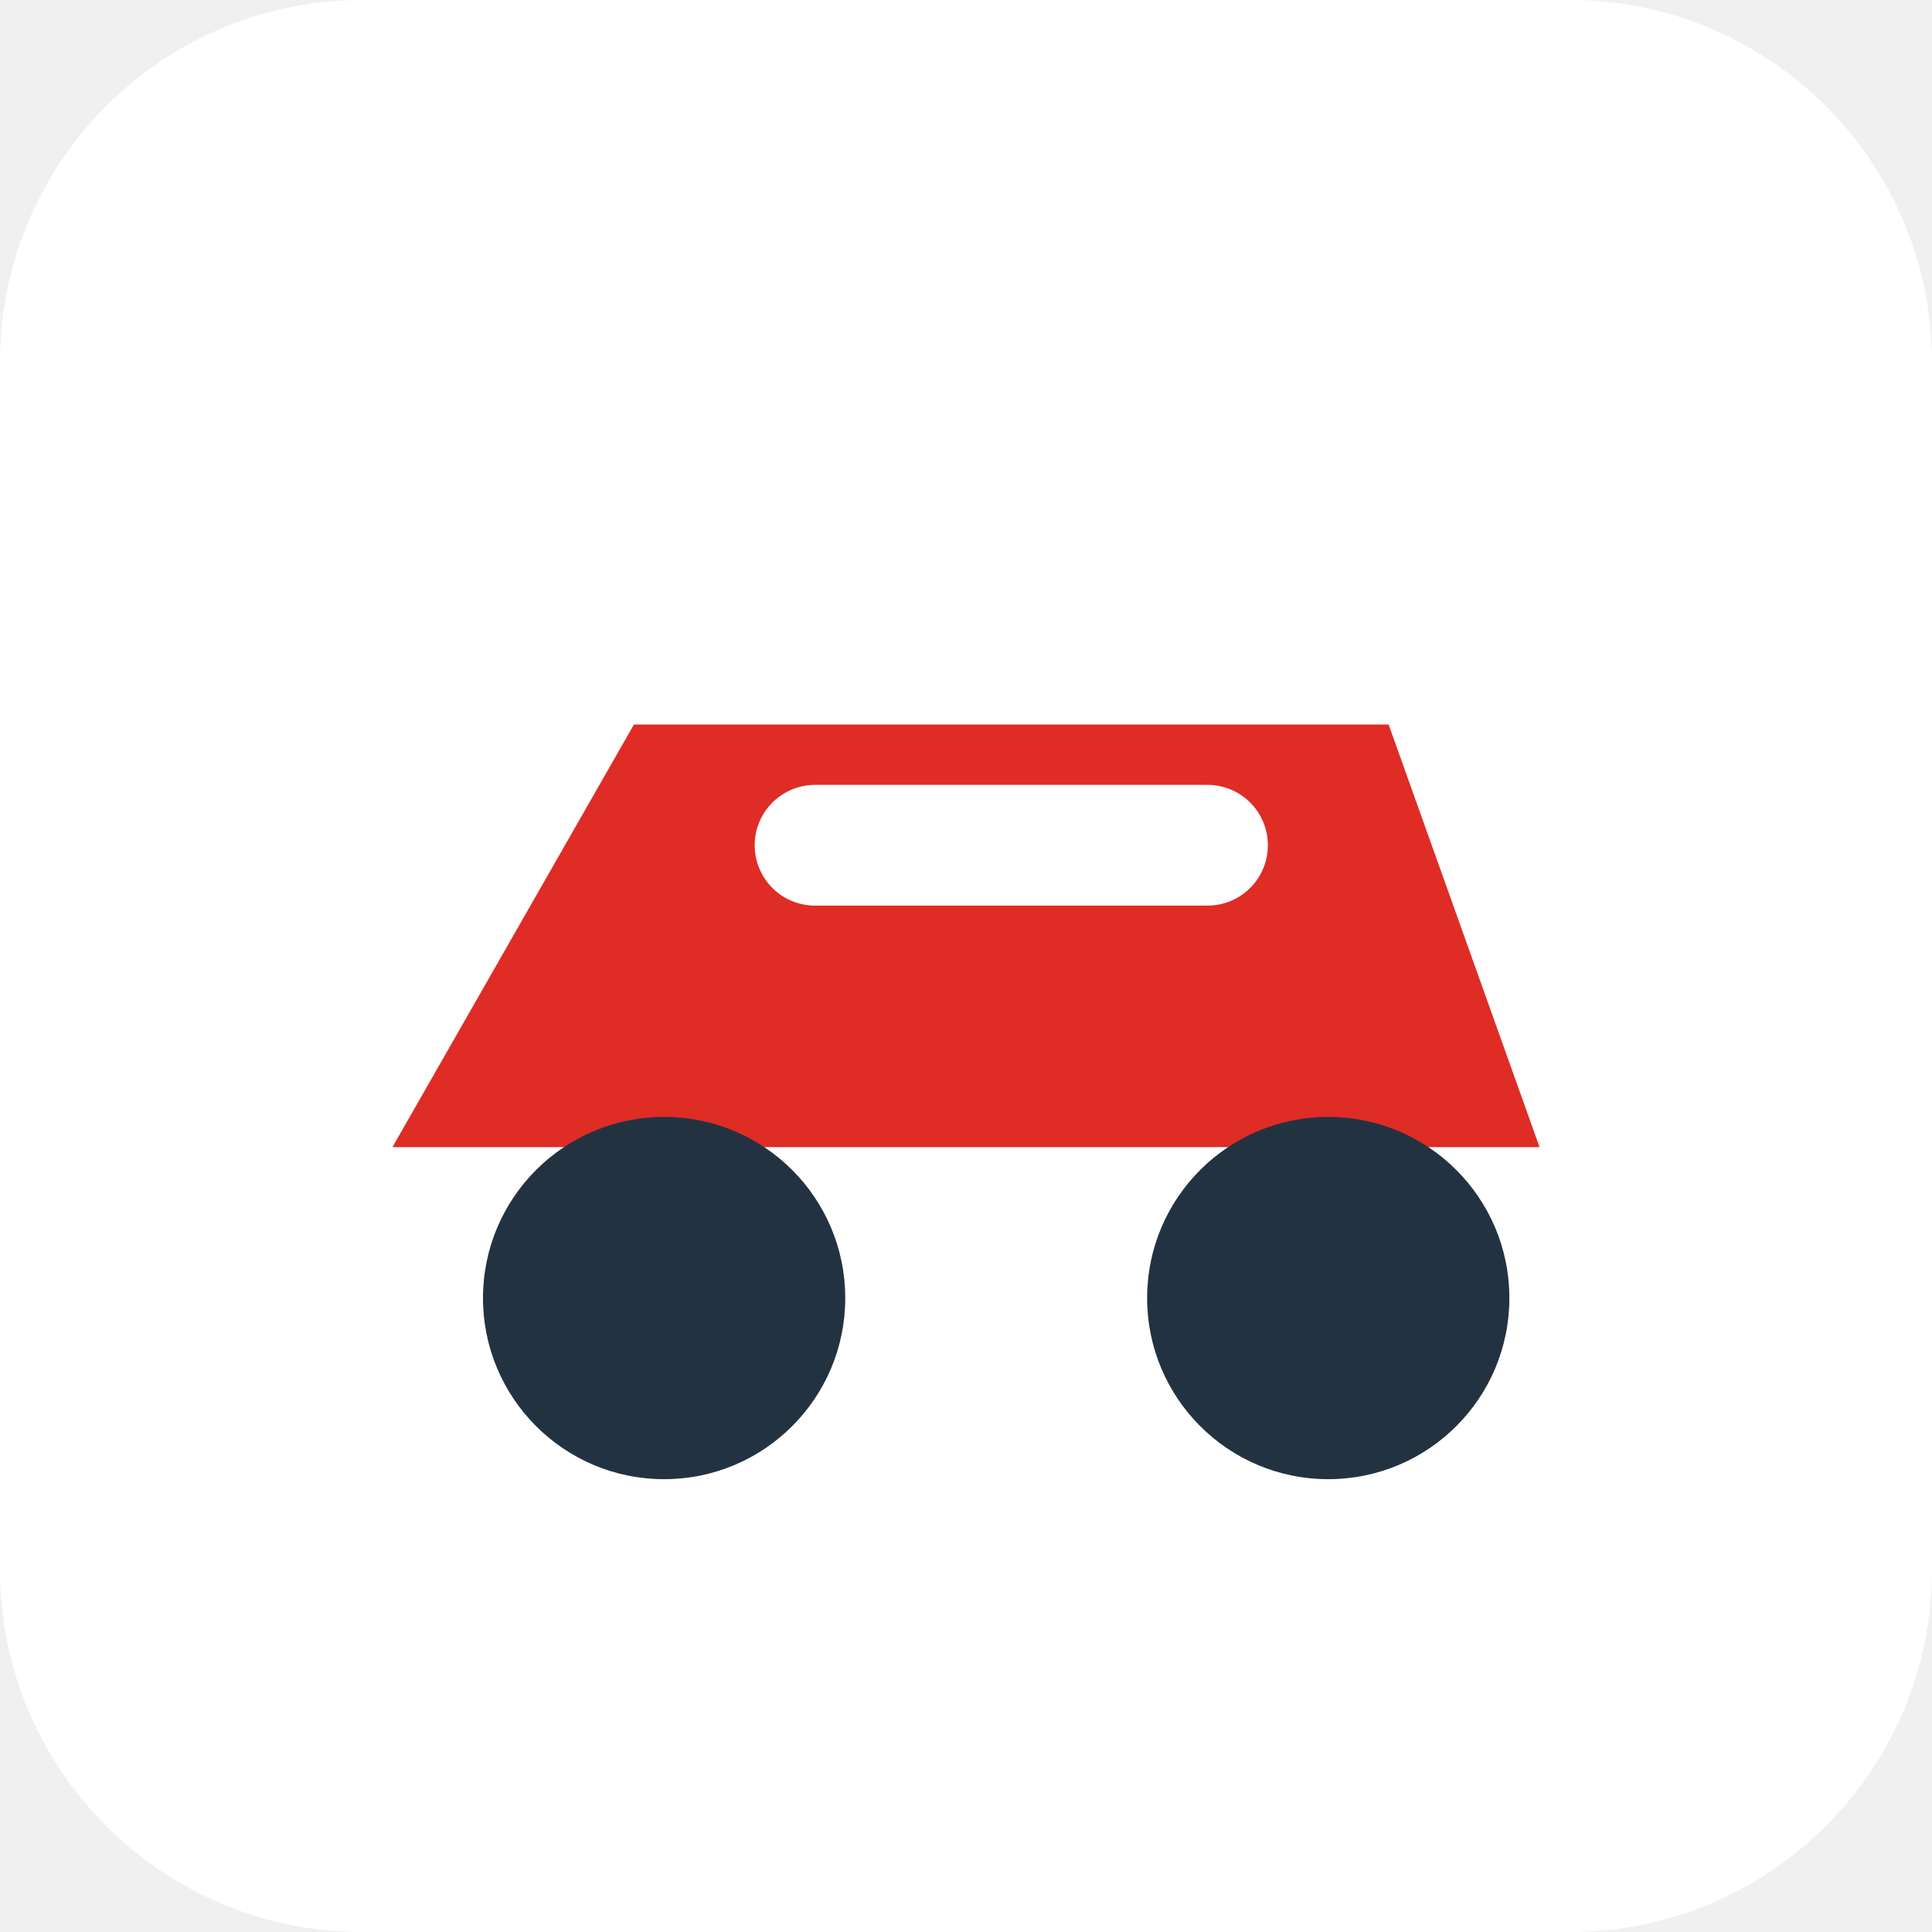
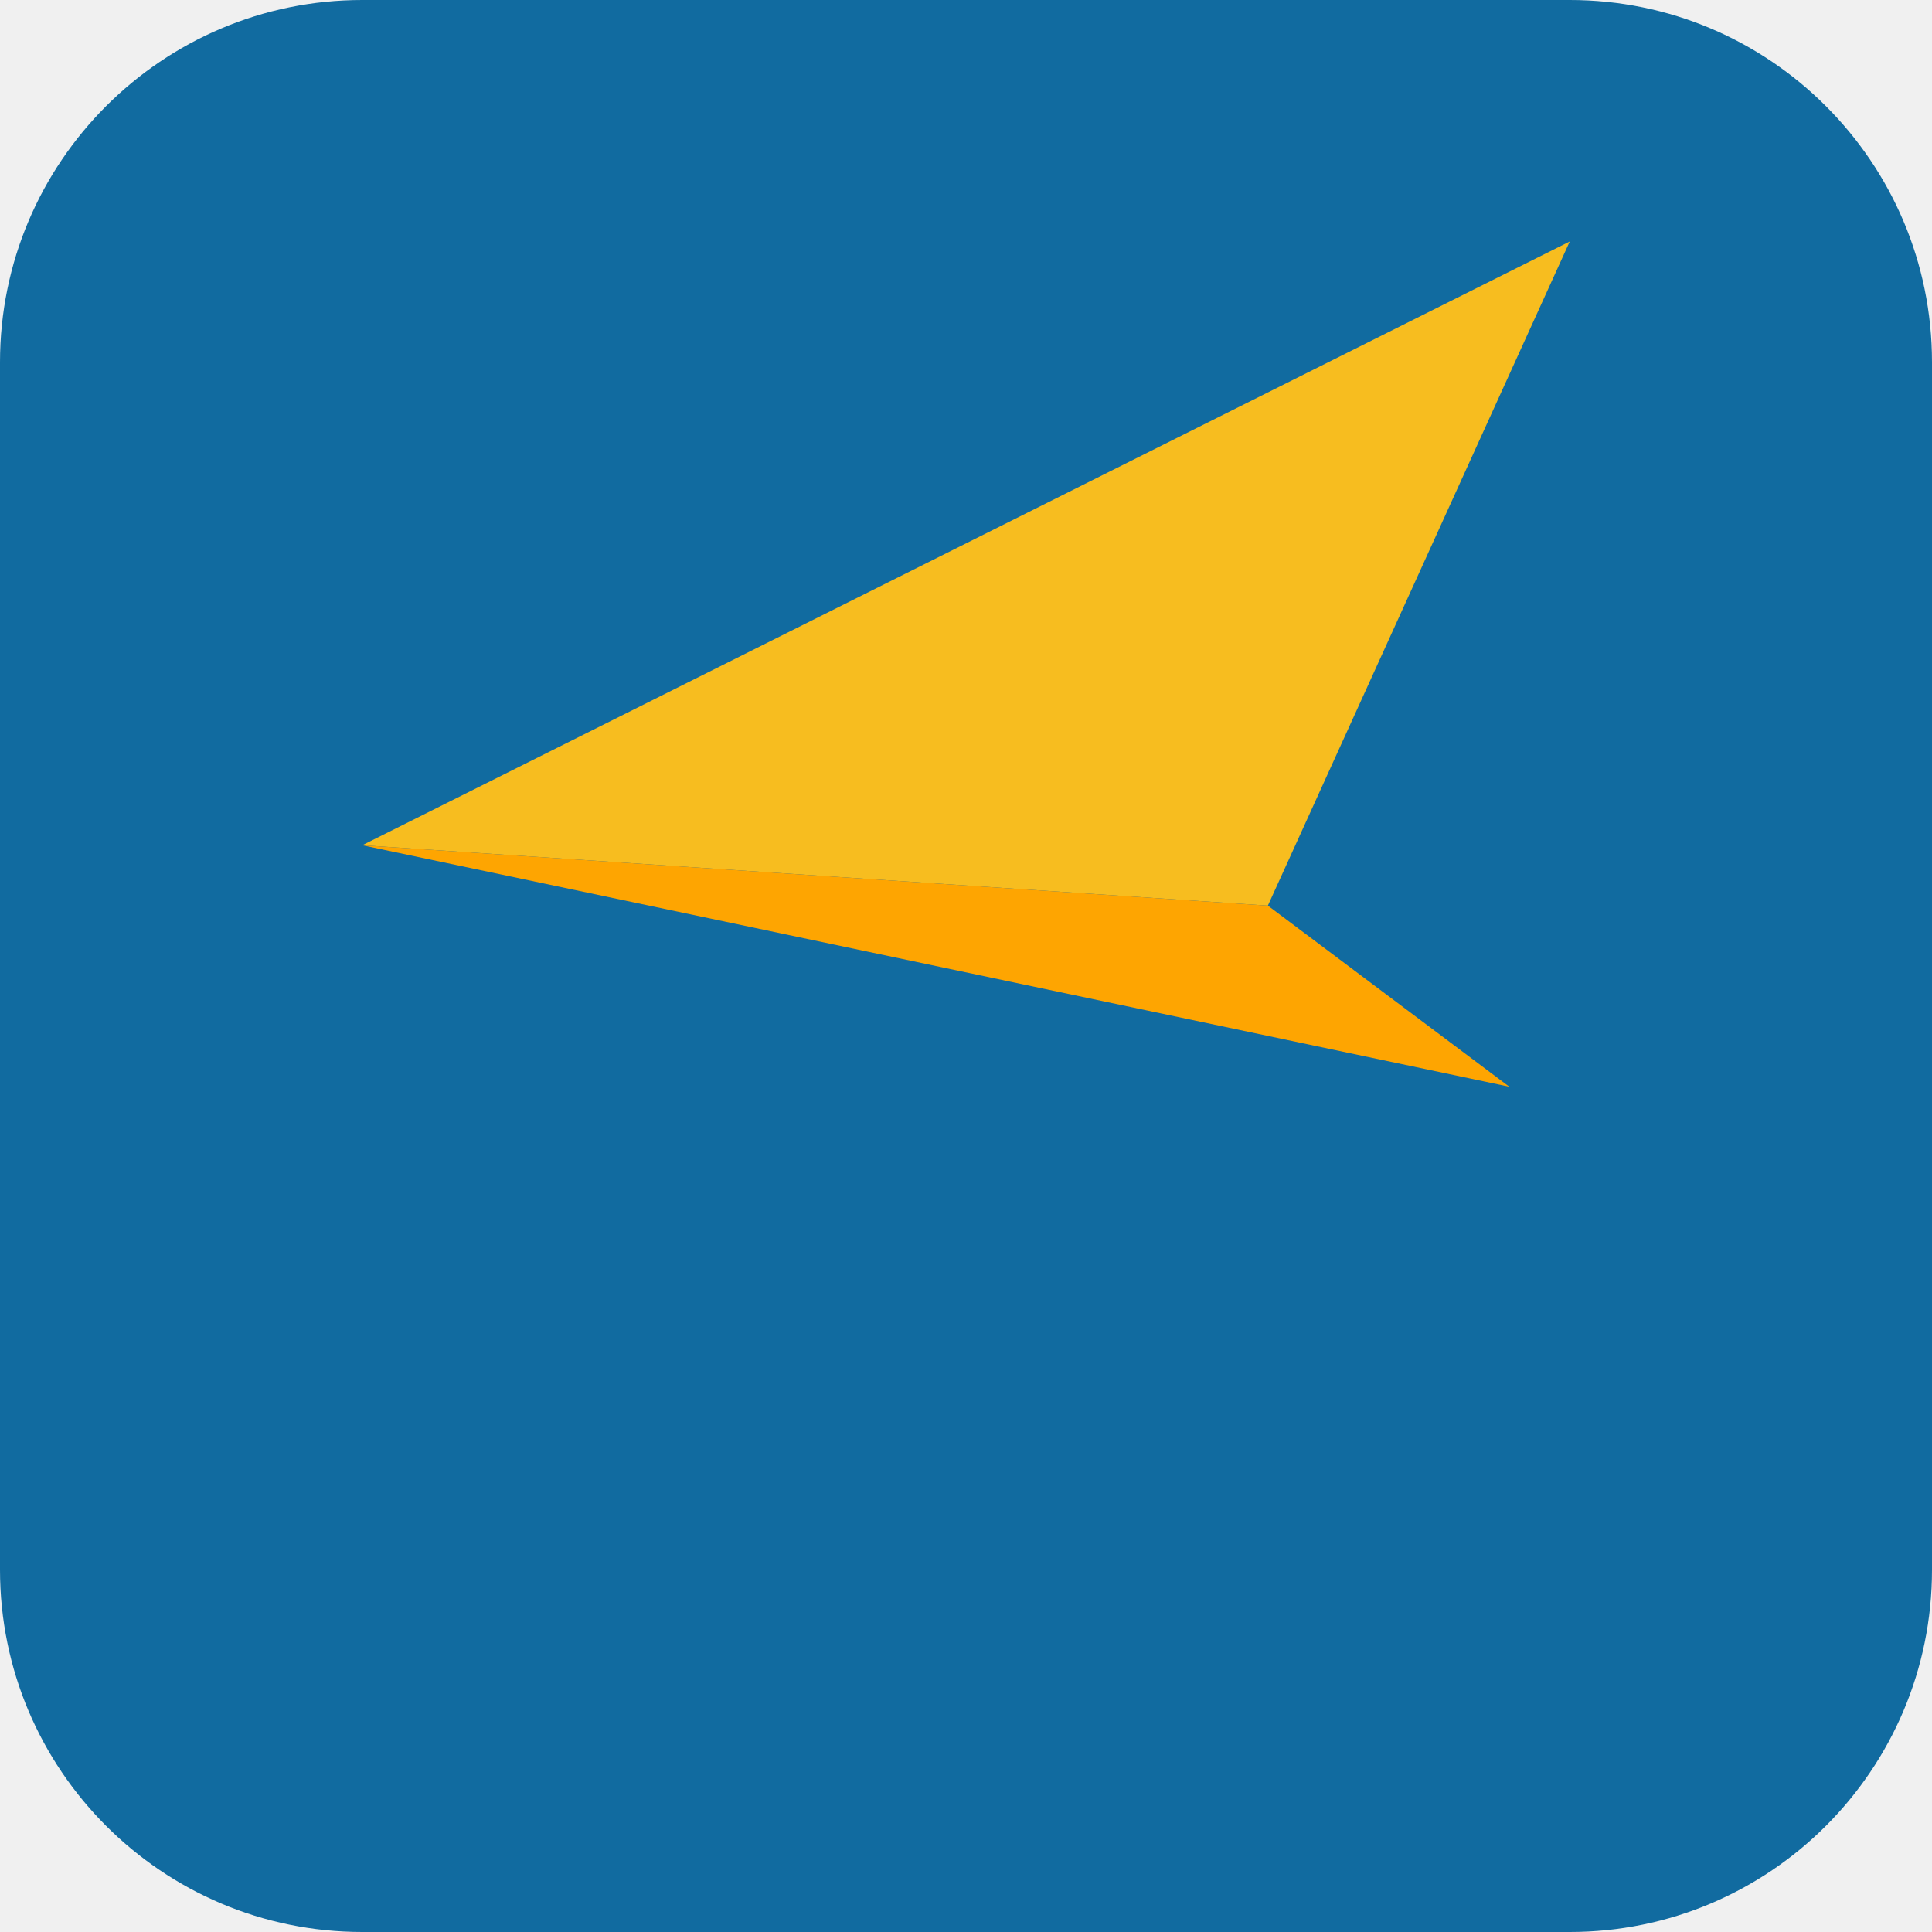
<svg xmlns="http://www.w3.org/2000/svg" viewBox="0 0 64 64">
-   <rect width="64" height="64" rx="12" fill="#fff" />
-   <path d="M13 38h38l-5-14H21l-8 14Z" fill="#df2c25" />
-   <circle cx="22" cy="43" r="6" fill="#233241" />
-   <circle cx="44" cy="43" r="6" fill="#233241" />
-   <path d="M27 28h13" stroke="#fff" stroke-width="4" stroke-linecap="round" />
+   <rect width="64" height="64" rx="12" fill="#116ba0" />
+   <path fill="#f7bd1f" d="M12 28 52 8 42 30z" />
+   <path fill="#fea501" d="M42 30 12 28l38 8-8-6z" />
+   <path fill="#e59501" d="M50 48 16 34l34 14z" />
</svg>
